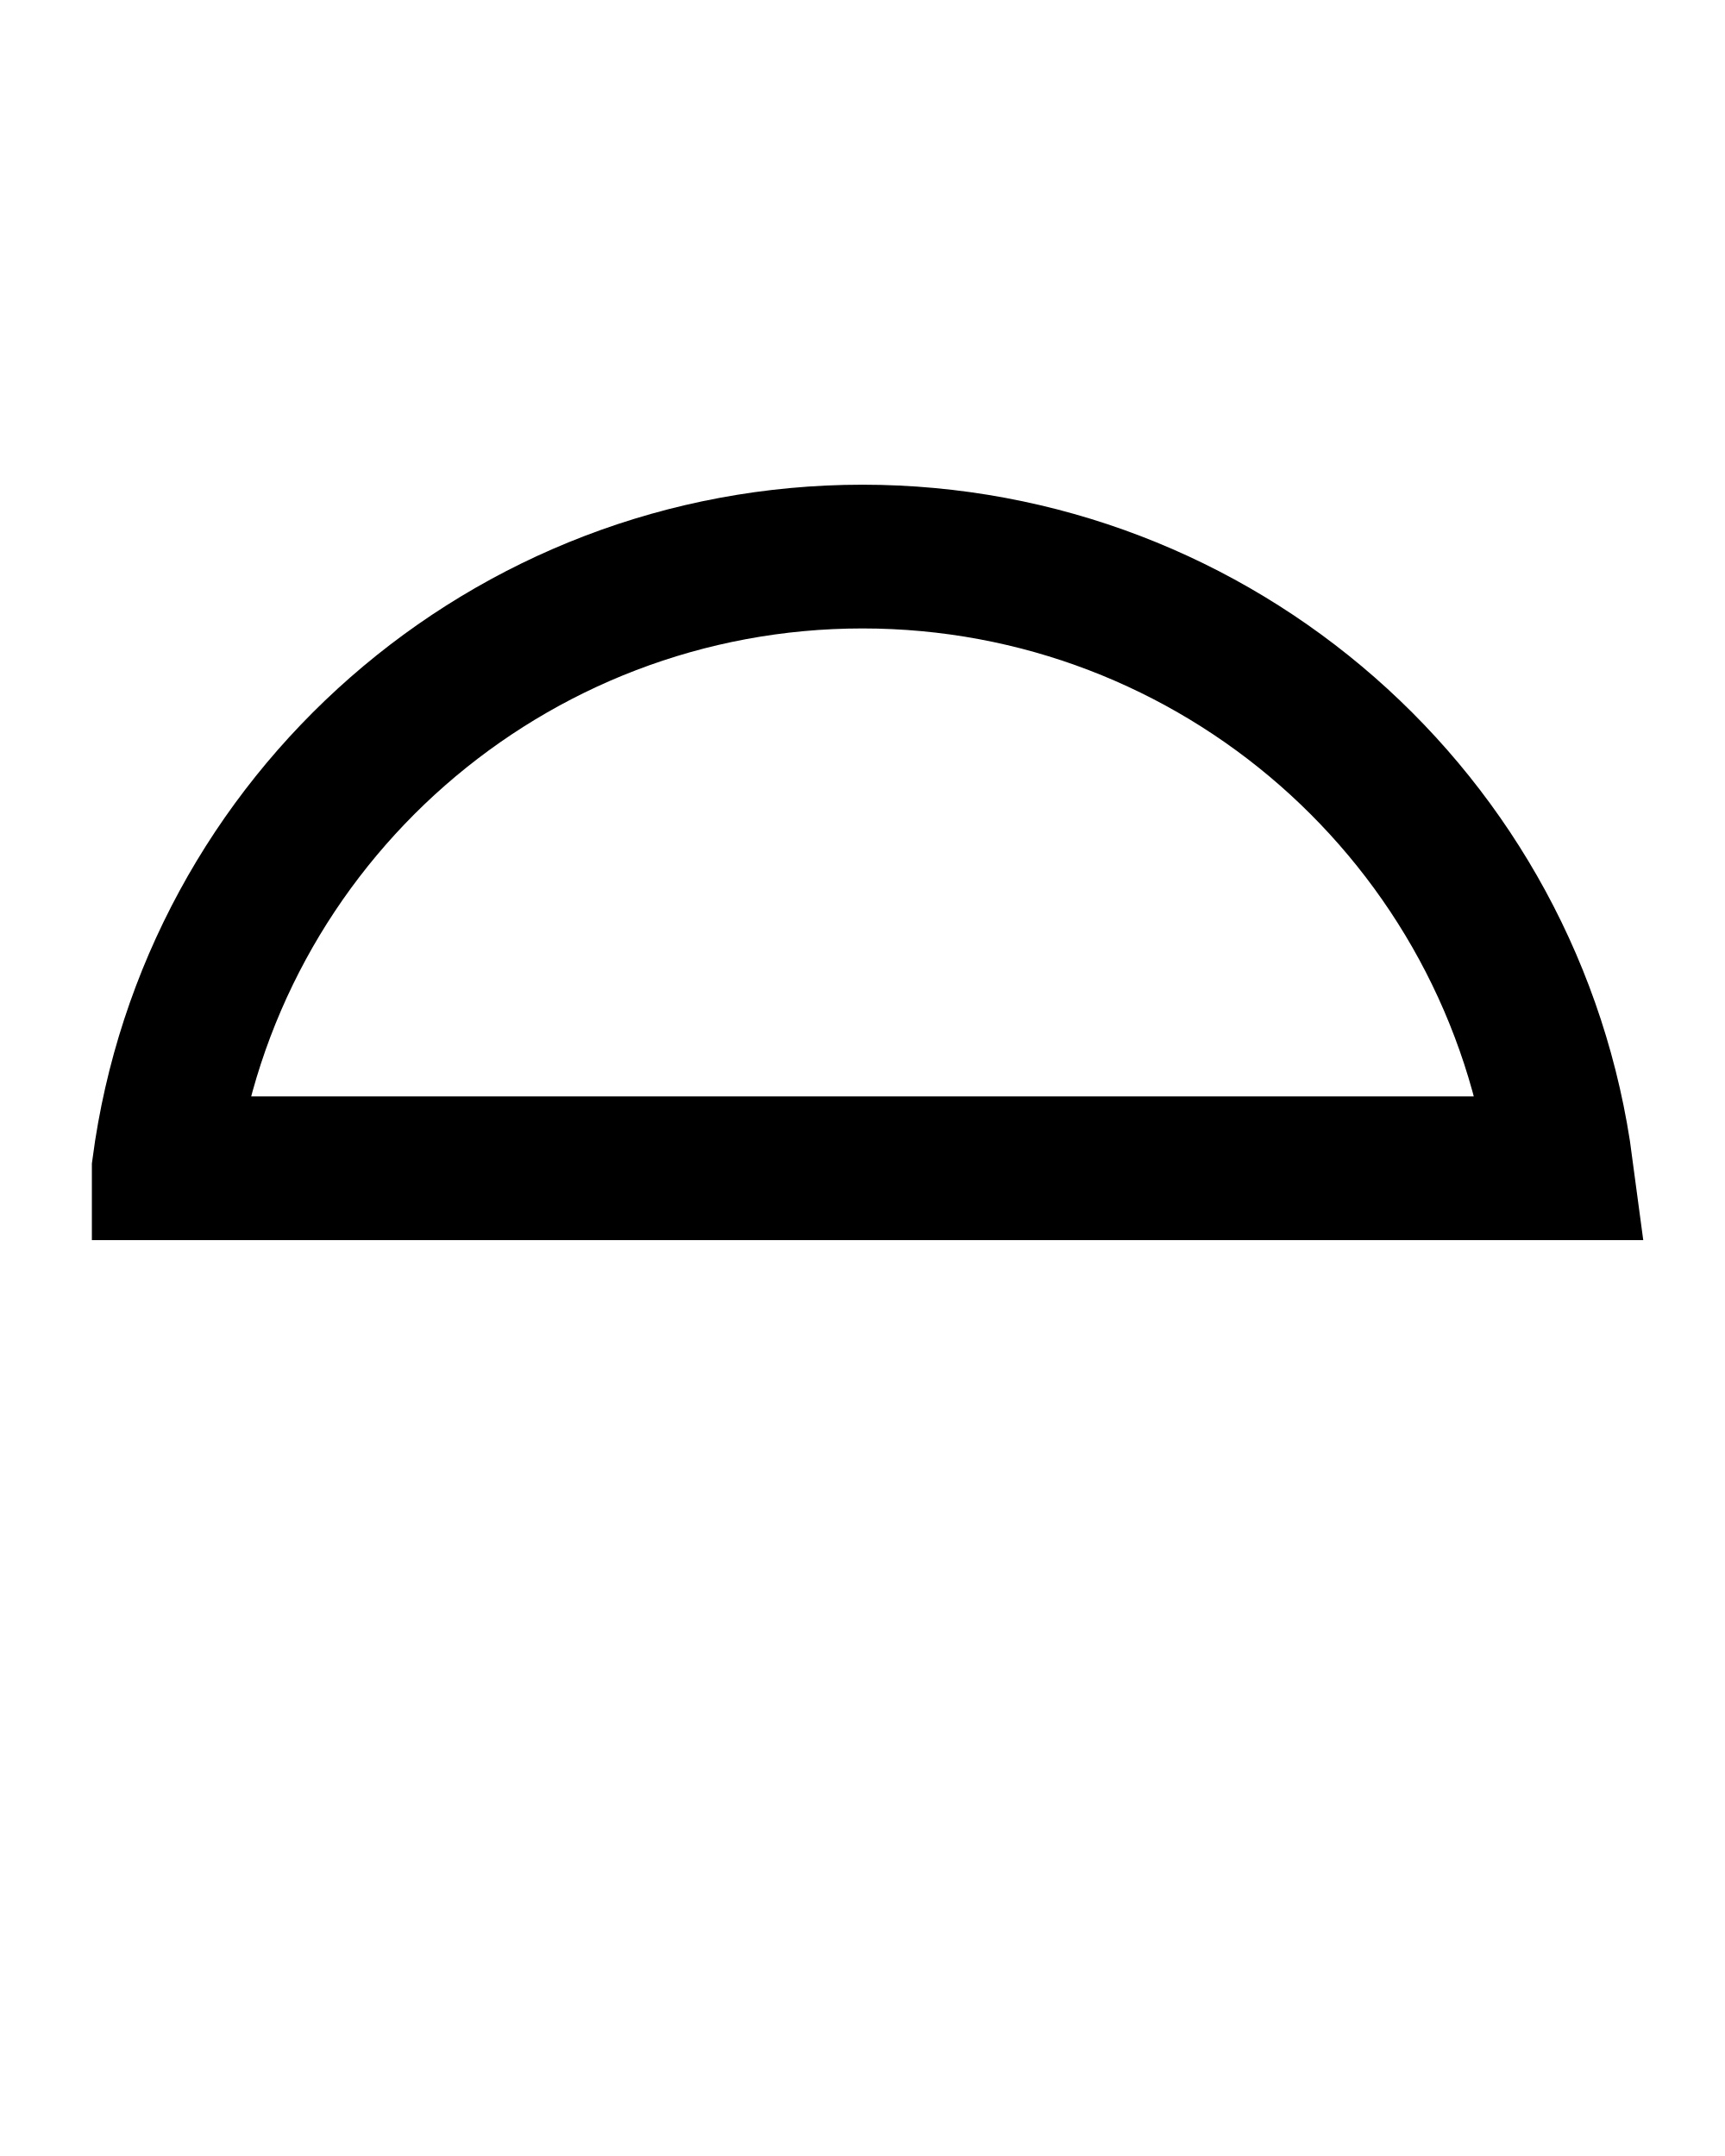
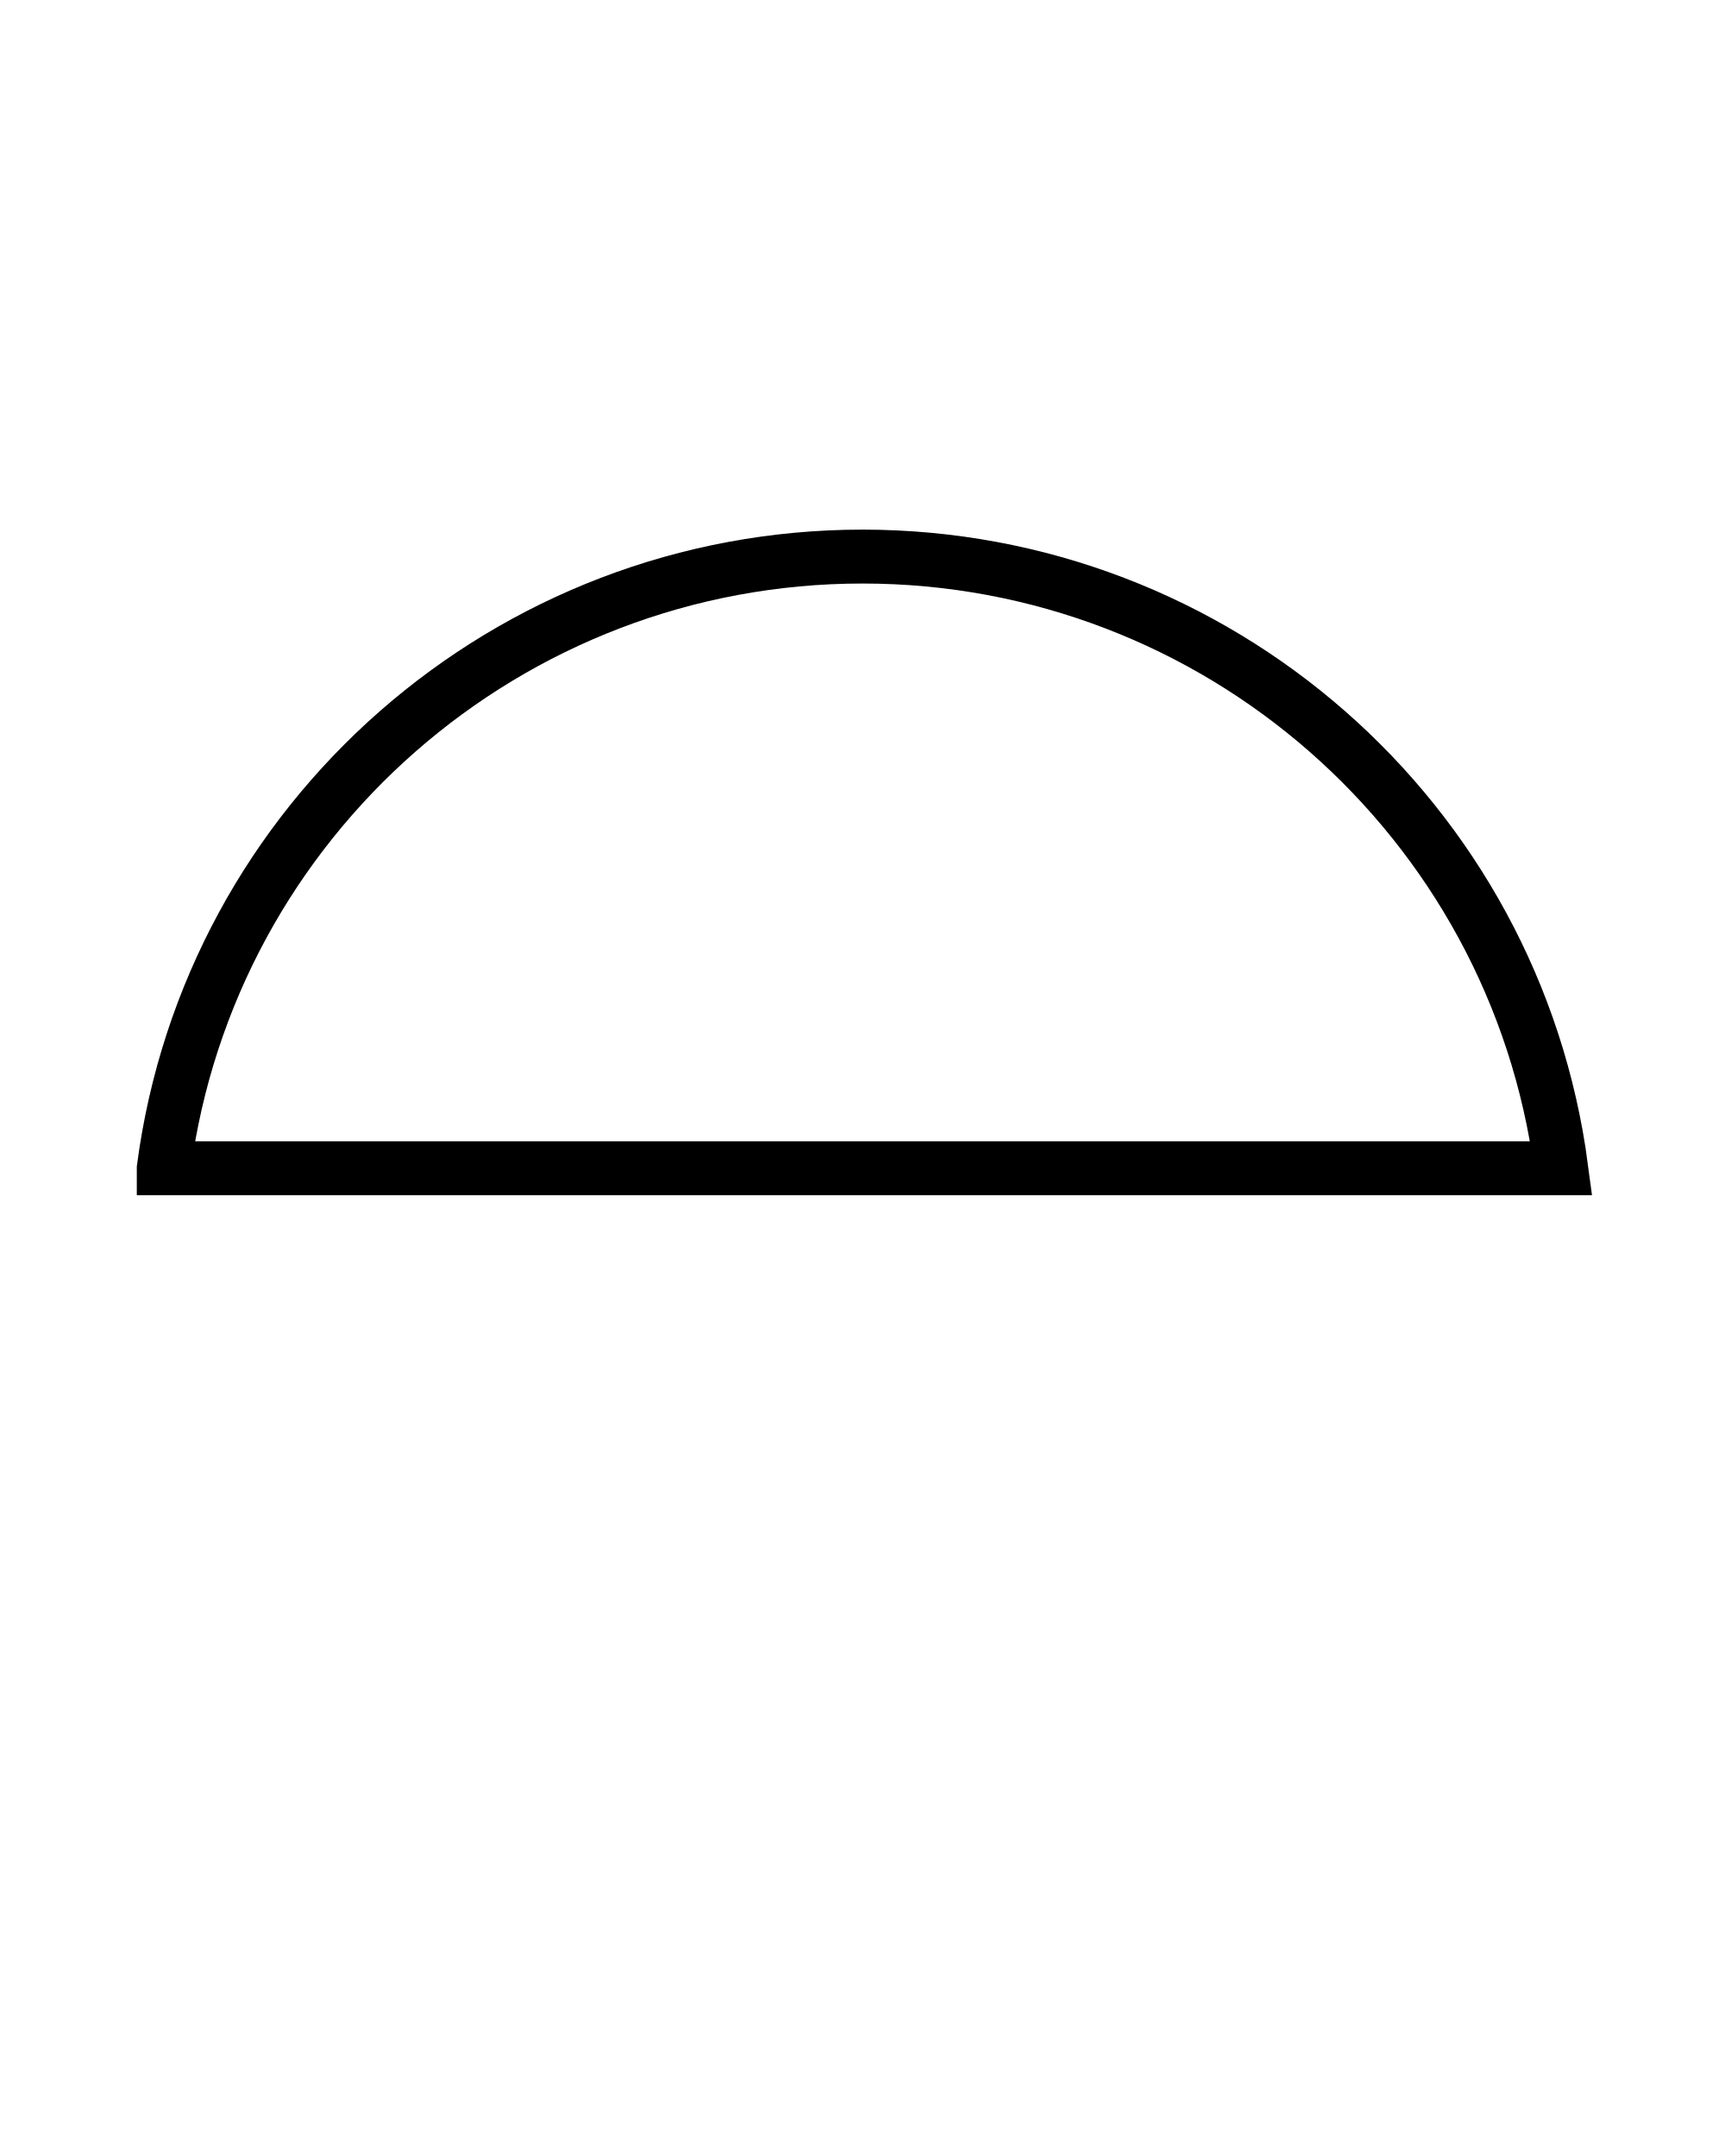
<svg xmlns="http://www.w3.org/2000/svg" version="1.1" x="0px" y="0px" viewBox="0 0 96 120" xml:space="preserve">
-   <path stroke="#000" stroke-width="8" fill="none" d="M9.113,65.022C11.683,45.575,28.302,30.978,48,30.978c19.696,0,36.316,14.598,38.887,34.045H9.113z" />
+   <path stroke="#000" stroke-width="3" fill="none" d="M9.113,65.022C11.683,45.575,28.302,30.978,48,30.978c19.696,0,36.316,14.598,38.887,34.045H9.113z" />
</svg>
